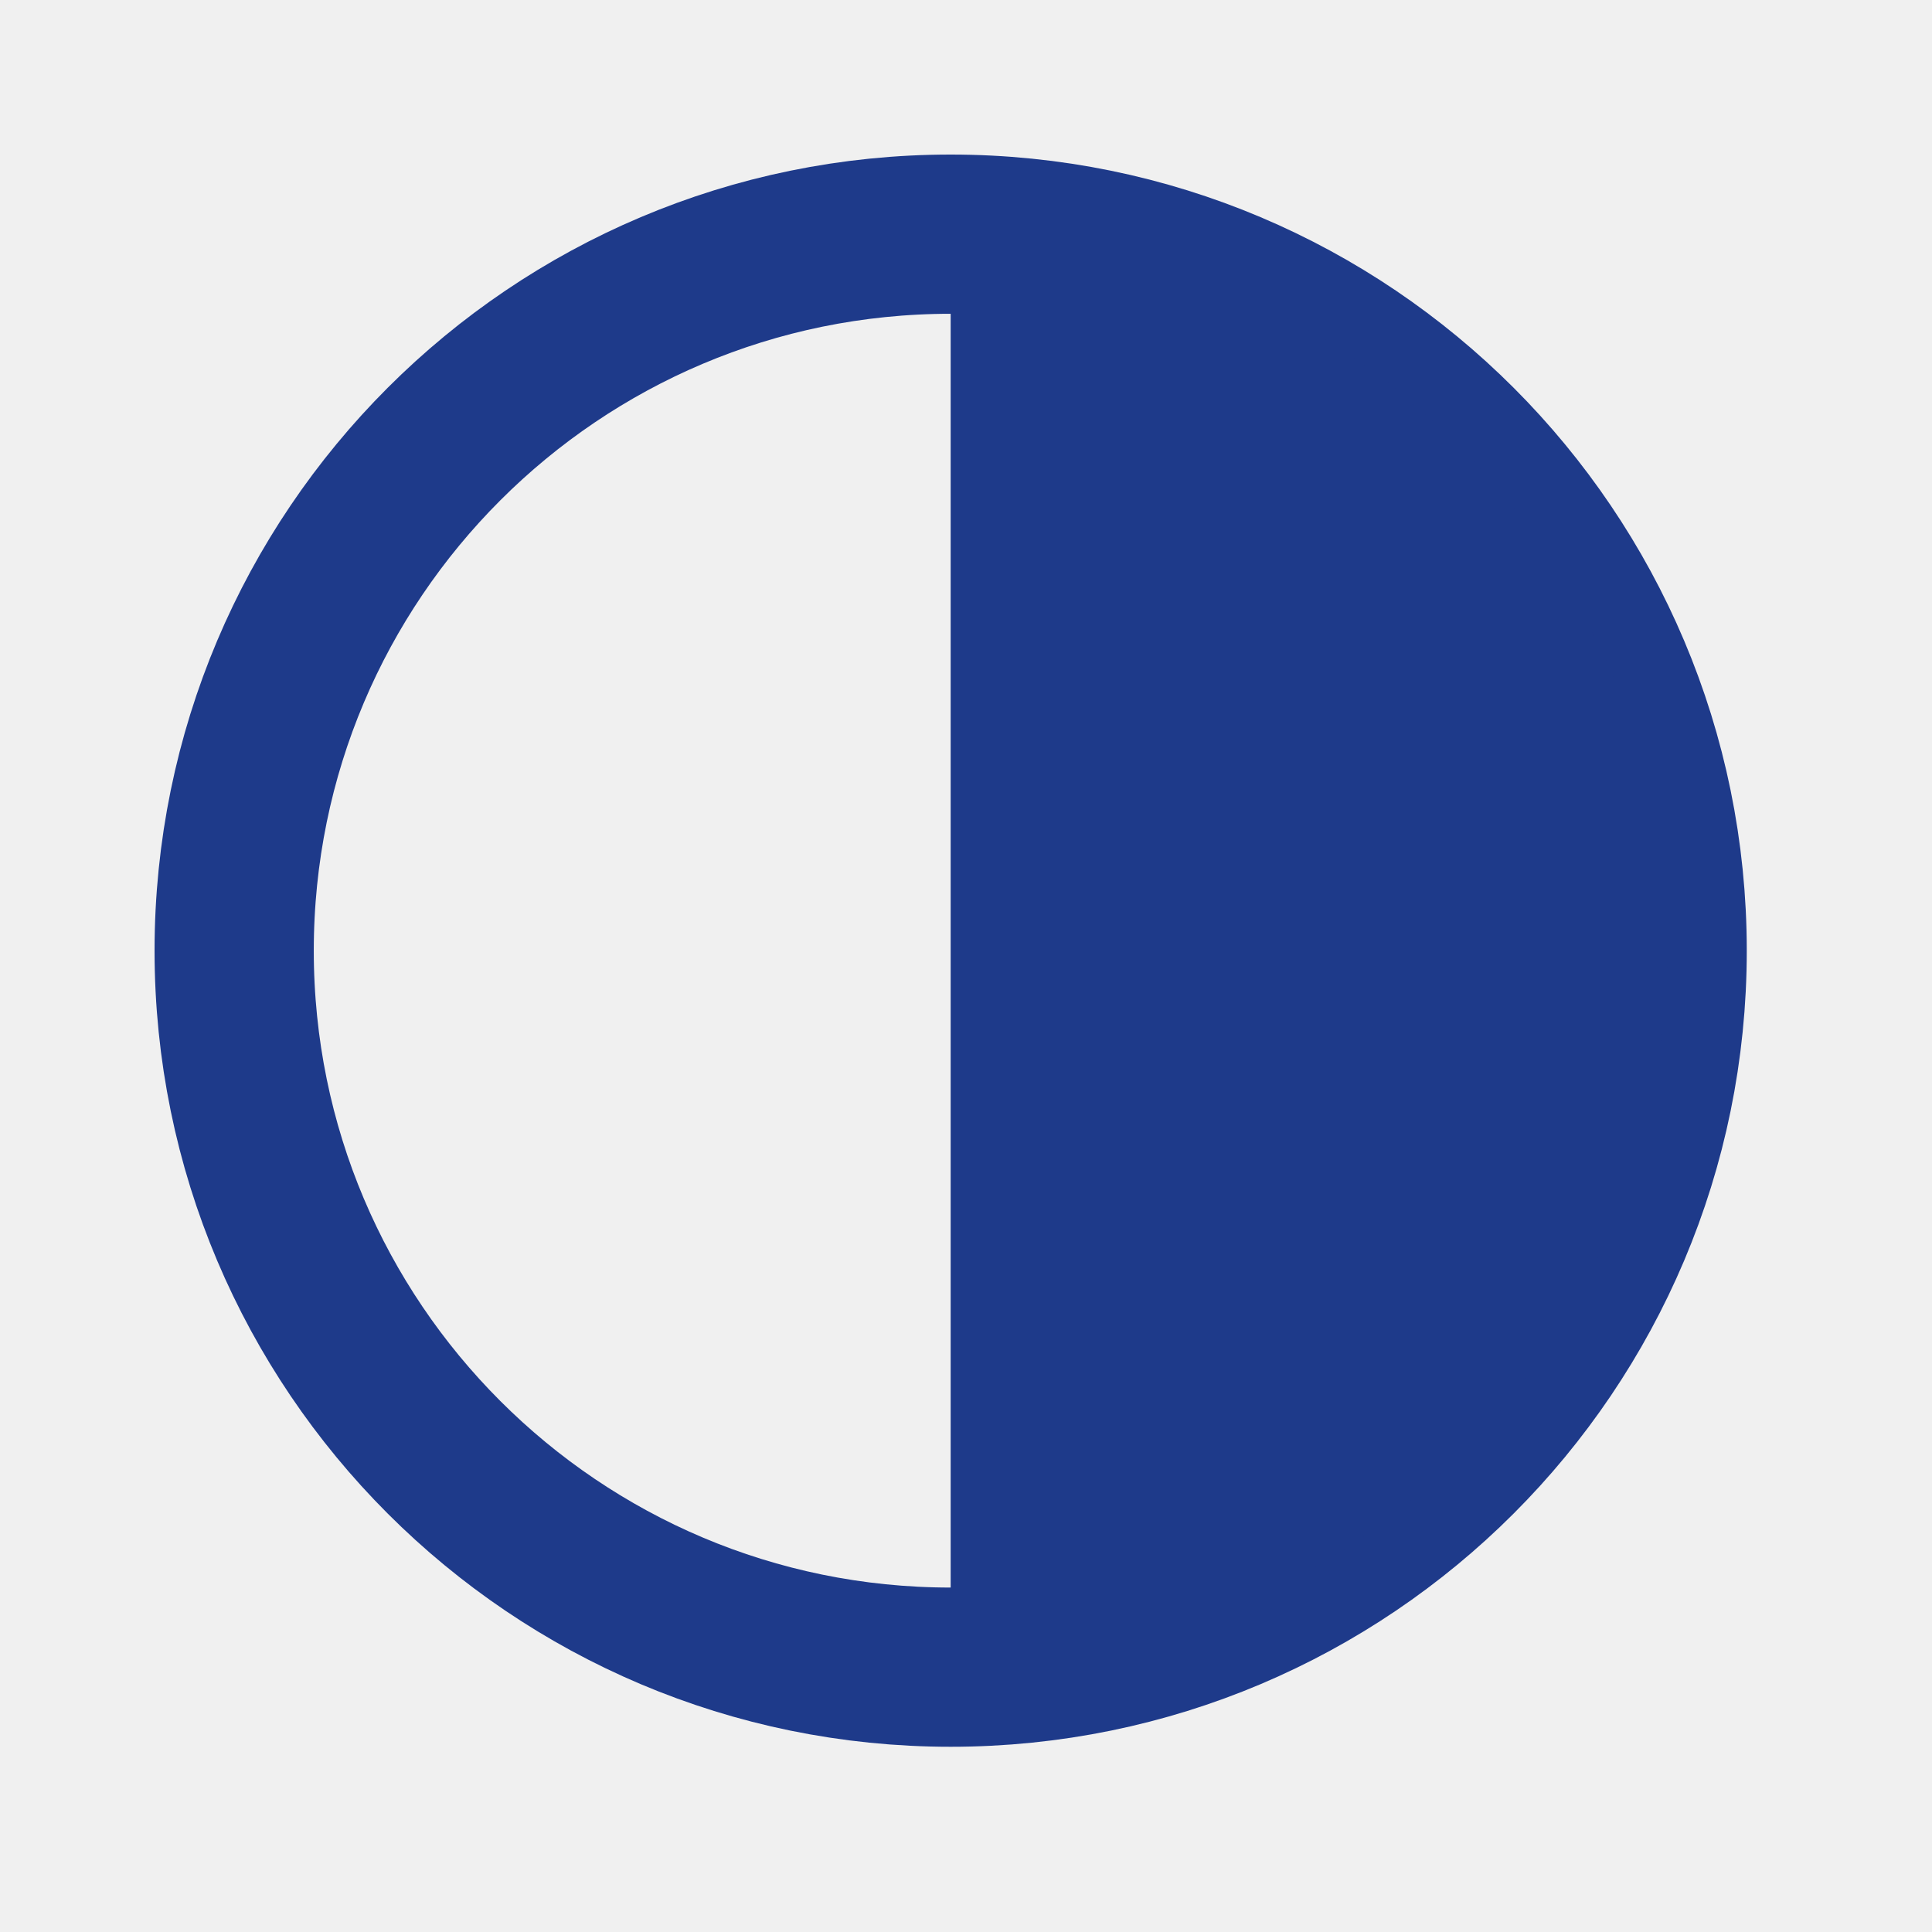
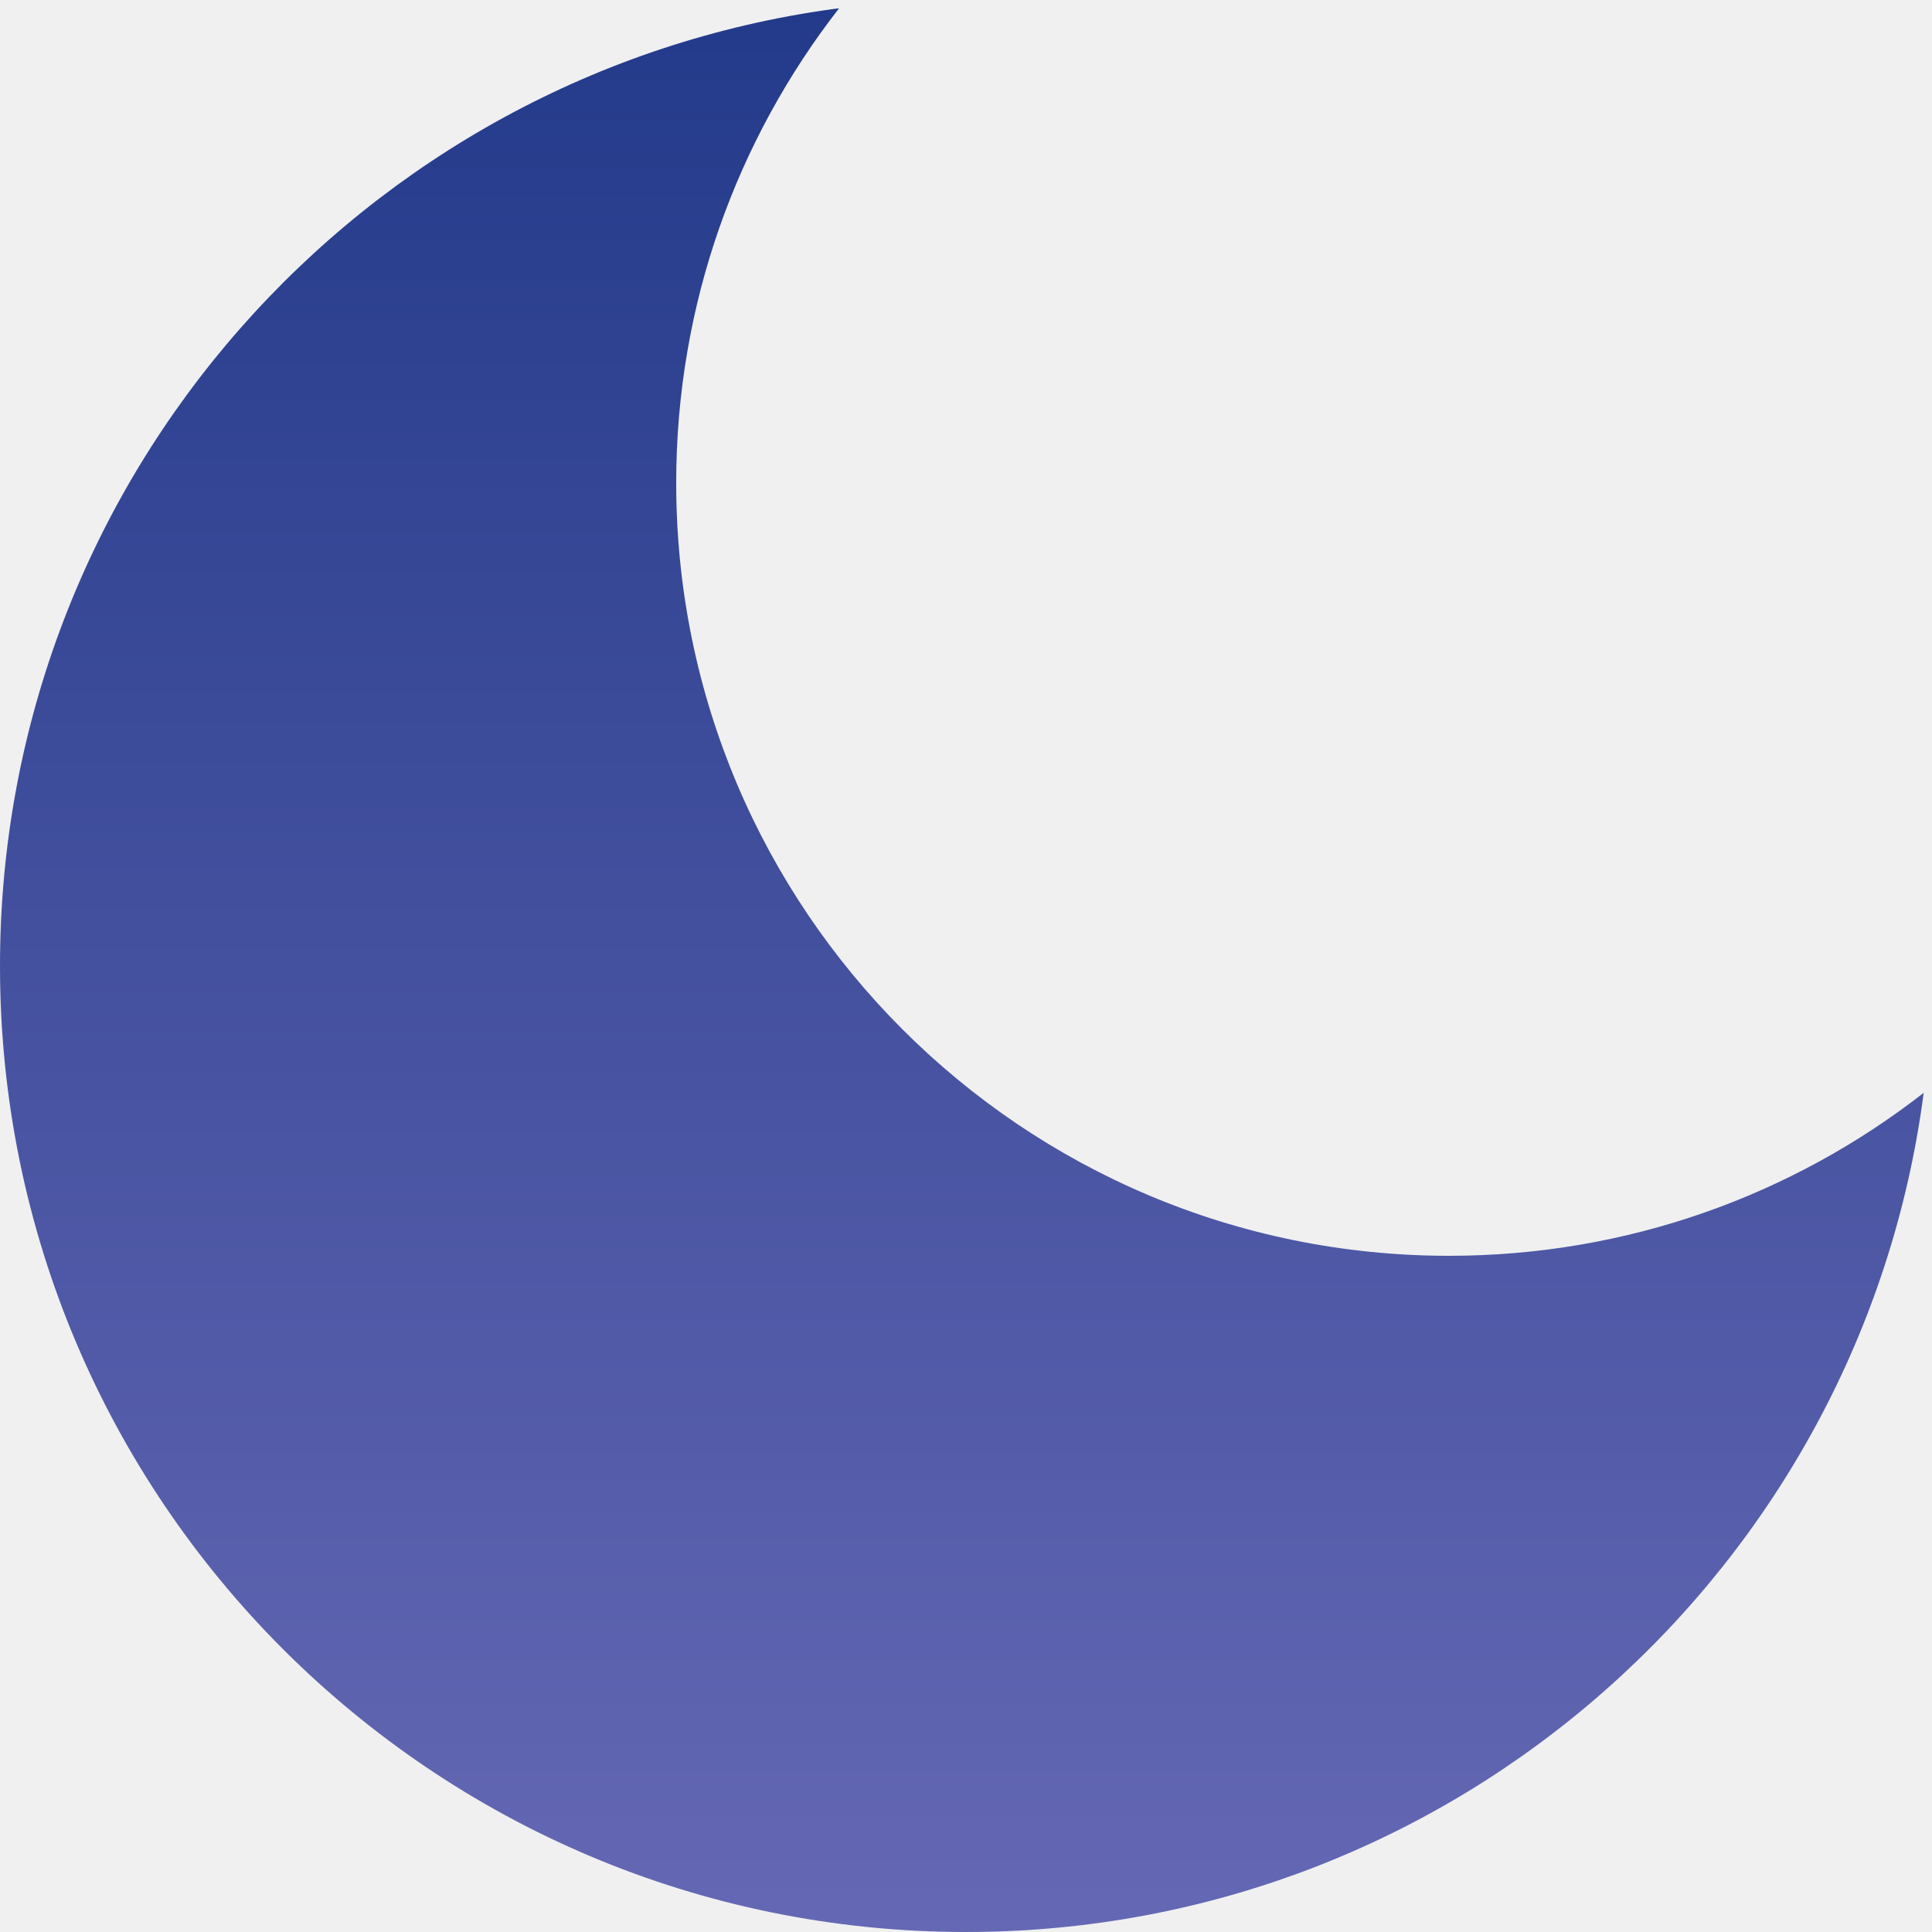
- <svg xmlns="http://www.w3.org/2000/svg" width="63" height="63" viewBox="0 0 63 63" fill="none">
-   <g clip-path="url(#clip0_916_21233)">
-     <circle cx="31" cy="31" r="23.364" stroke="#1E3A8A" stroke-width="5.192" stroke-linecap="round" />
-     <path d="M31 7.636C43.903 7.636 54.364 18.097 54.364 31C54.364 43.904 43.903 54.364 31 54.364C31 31 31 31 31 7.636Z" fill="#1E3A8A" />
-   </g>
+ <svg xmlns="http://www.w3.org/2000/svg" width="20" height="20" viewBox="0 0 20 20" fill="none">
+   <path fill-rule="evenodd" clip-rule="evenodd" d="M8.686 0.086C7.63 1.442 7 3.147 7 5C7 9.418 10.582 13 15 13C16.852 13 18.558 12.37 19.914 11.313C19.272 16.215 15.078 20 10 20C4.477 20 0 15.523 0 10C0 4.945 3.75 0.766 8.62 0.094L8.686 0.086Z" fill="url(#paint0_linear_7_6414)" />
  <defs>
-     <clipPath id="clip0_916_21233">
-       <rect width="62.304" height="62.304" fill="white" />
-     </clipPath>
+     <linearGradient id="paint0_linear_7_6414" x1="9.957" y1="0.086" x2="9.957" y2="20" gradientUnits="userSpaceOnUse">
+       <stop stop-color="#233A8A" />
+       <stop offset="1" stop-color="#6568B4" />
+     </linearGradient>
  </defs>
</svg>
